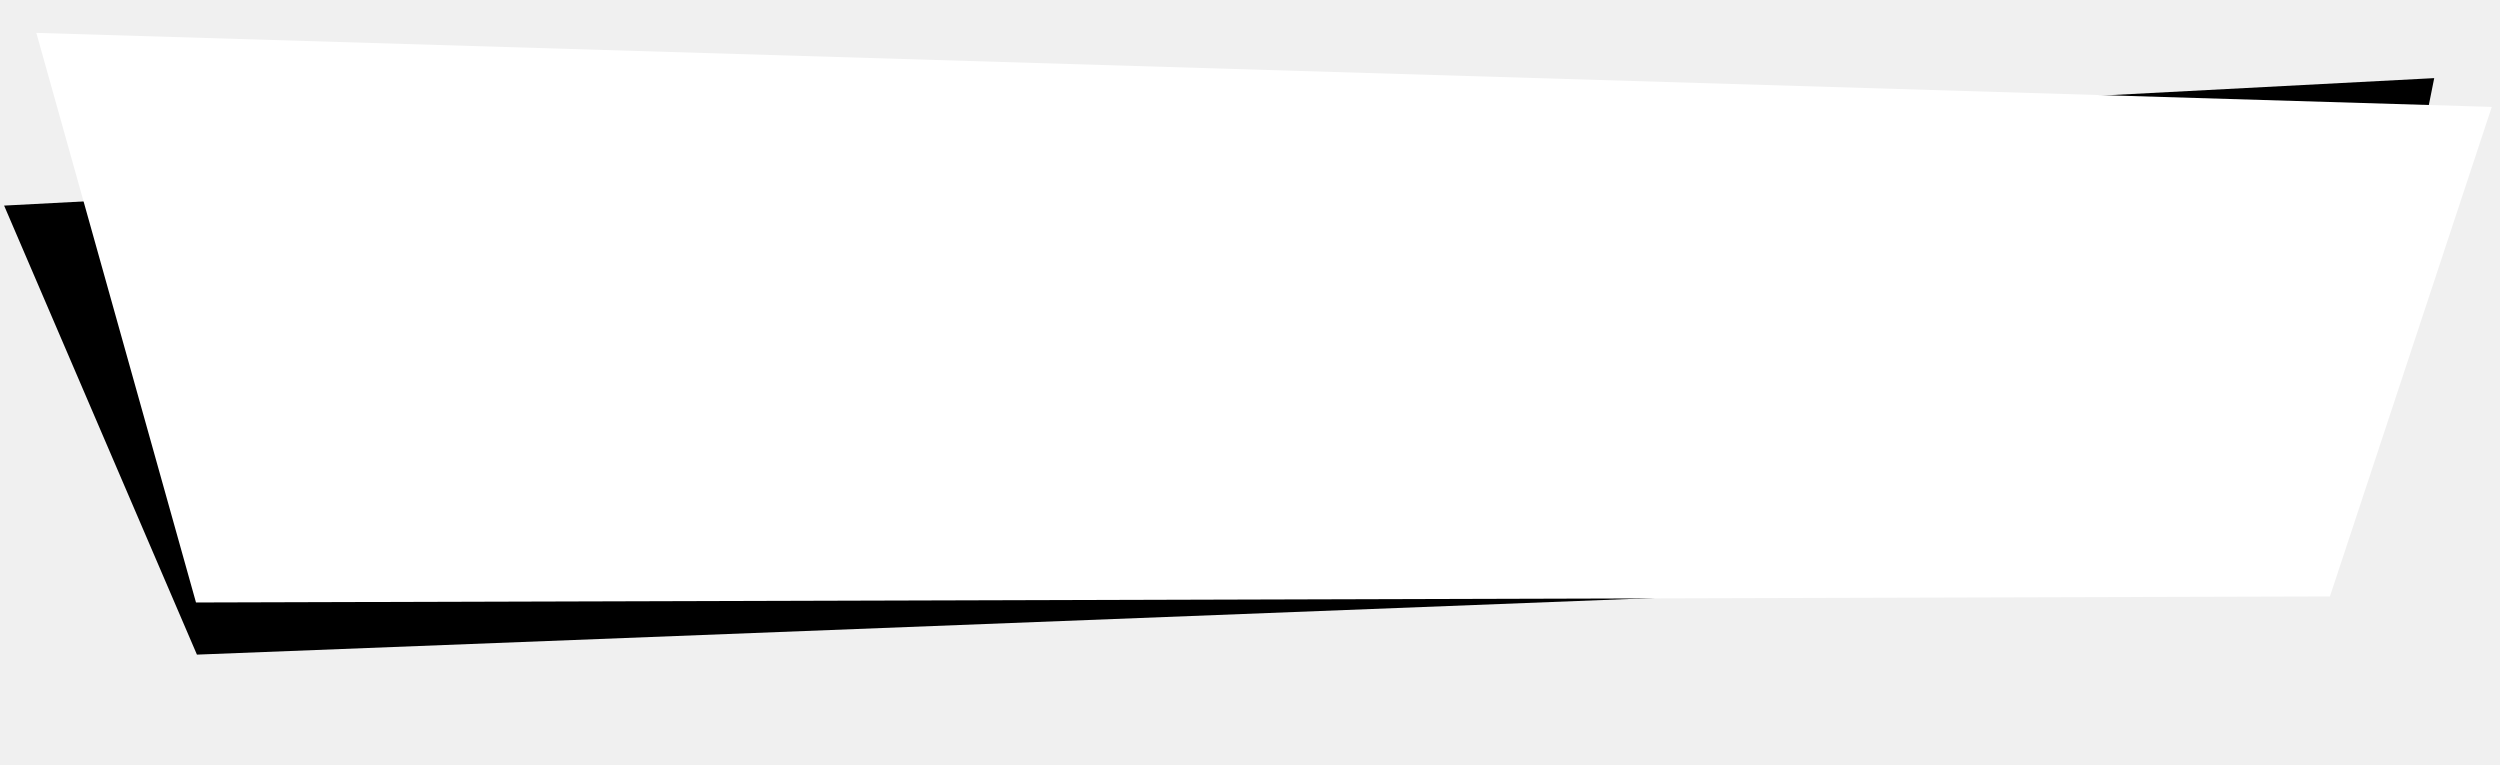
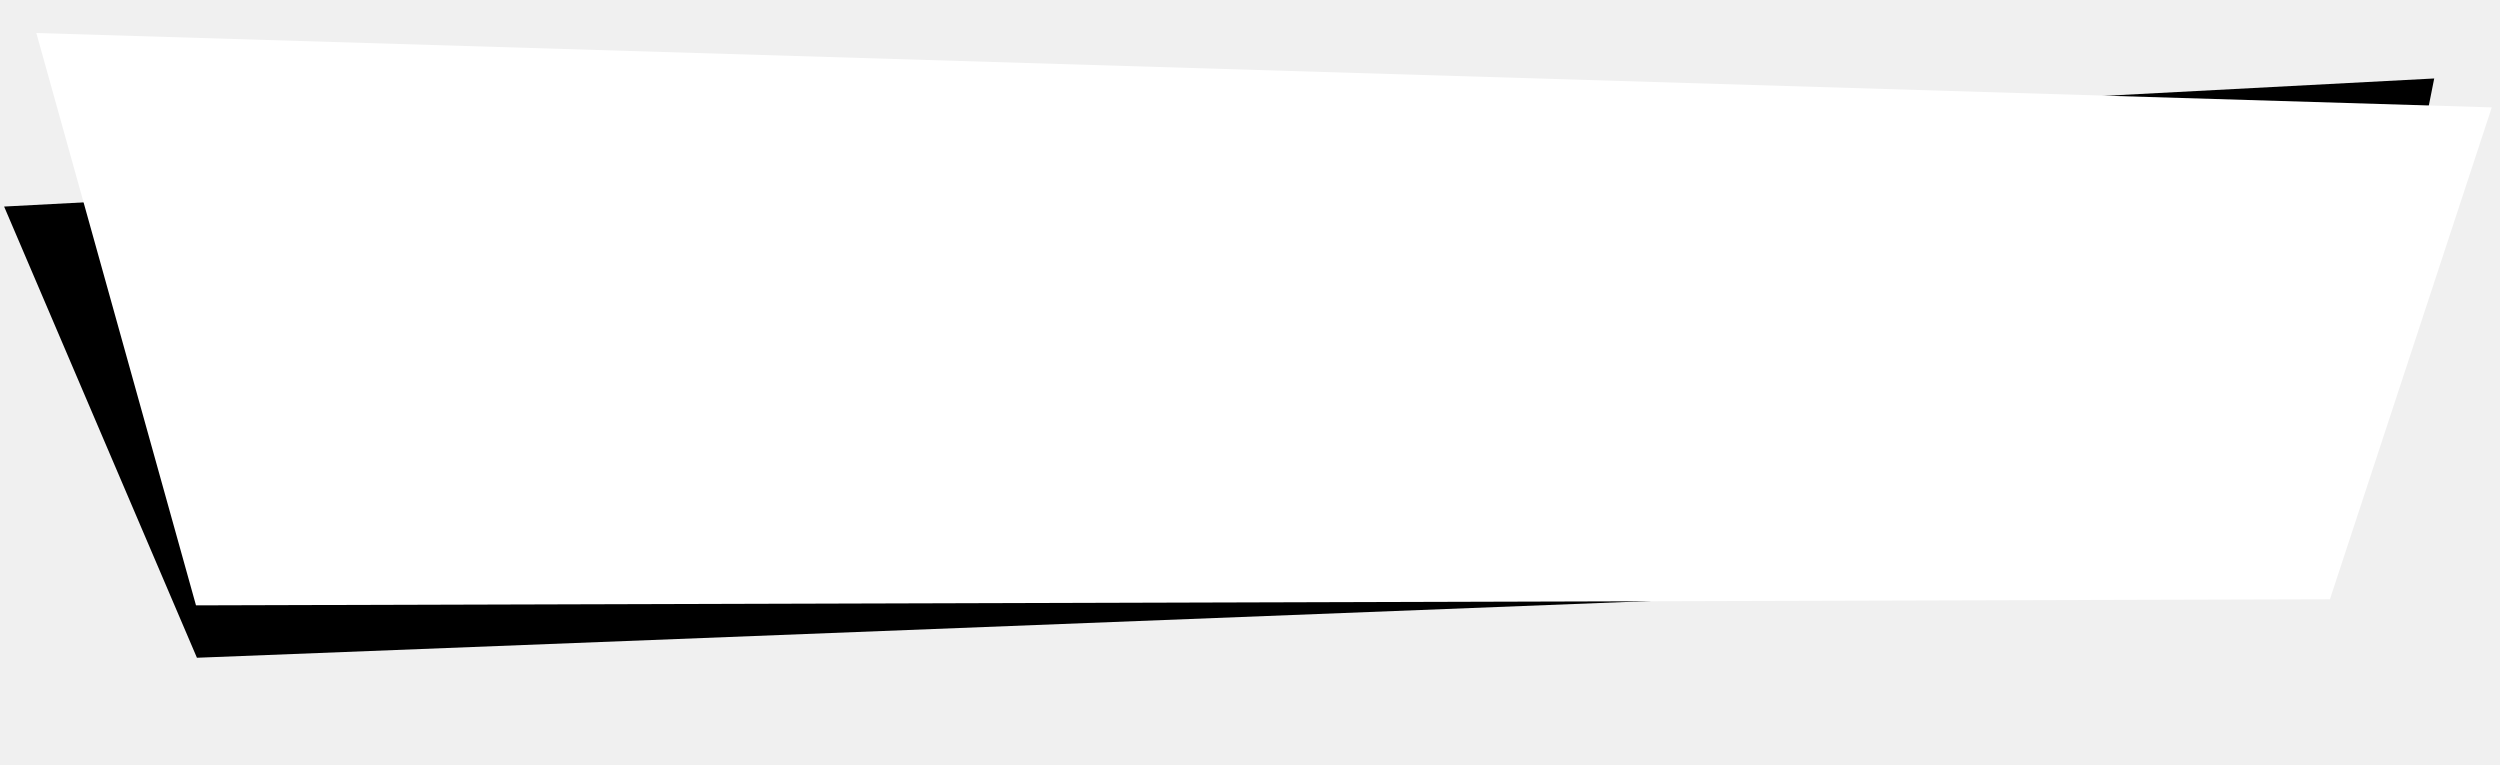
<svg xmlns="http://www.w3.org/2000/svg" width="304" height="93" viewBox="0 0 304 93" fill="none">
-   <path d="M0.5 25L296 9.5L284 69.5L23.946 79.602L0.5 25Z" fill="black" />
-   <path d="M4.418 4L303 13L283.319 72.527L23.833 73.262L4.418 4Z" fill="white" />
+   <path d="M0.5 25.117L296 9.542L284 69.832L23.946 79.983L0.5 25.117Z" fill="black" />
+   <path d="M4.418 4.016L303 13.059L283.319 72.873L23.833 73.612L4.418 4.016Z" fill="white" />
</svg>
